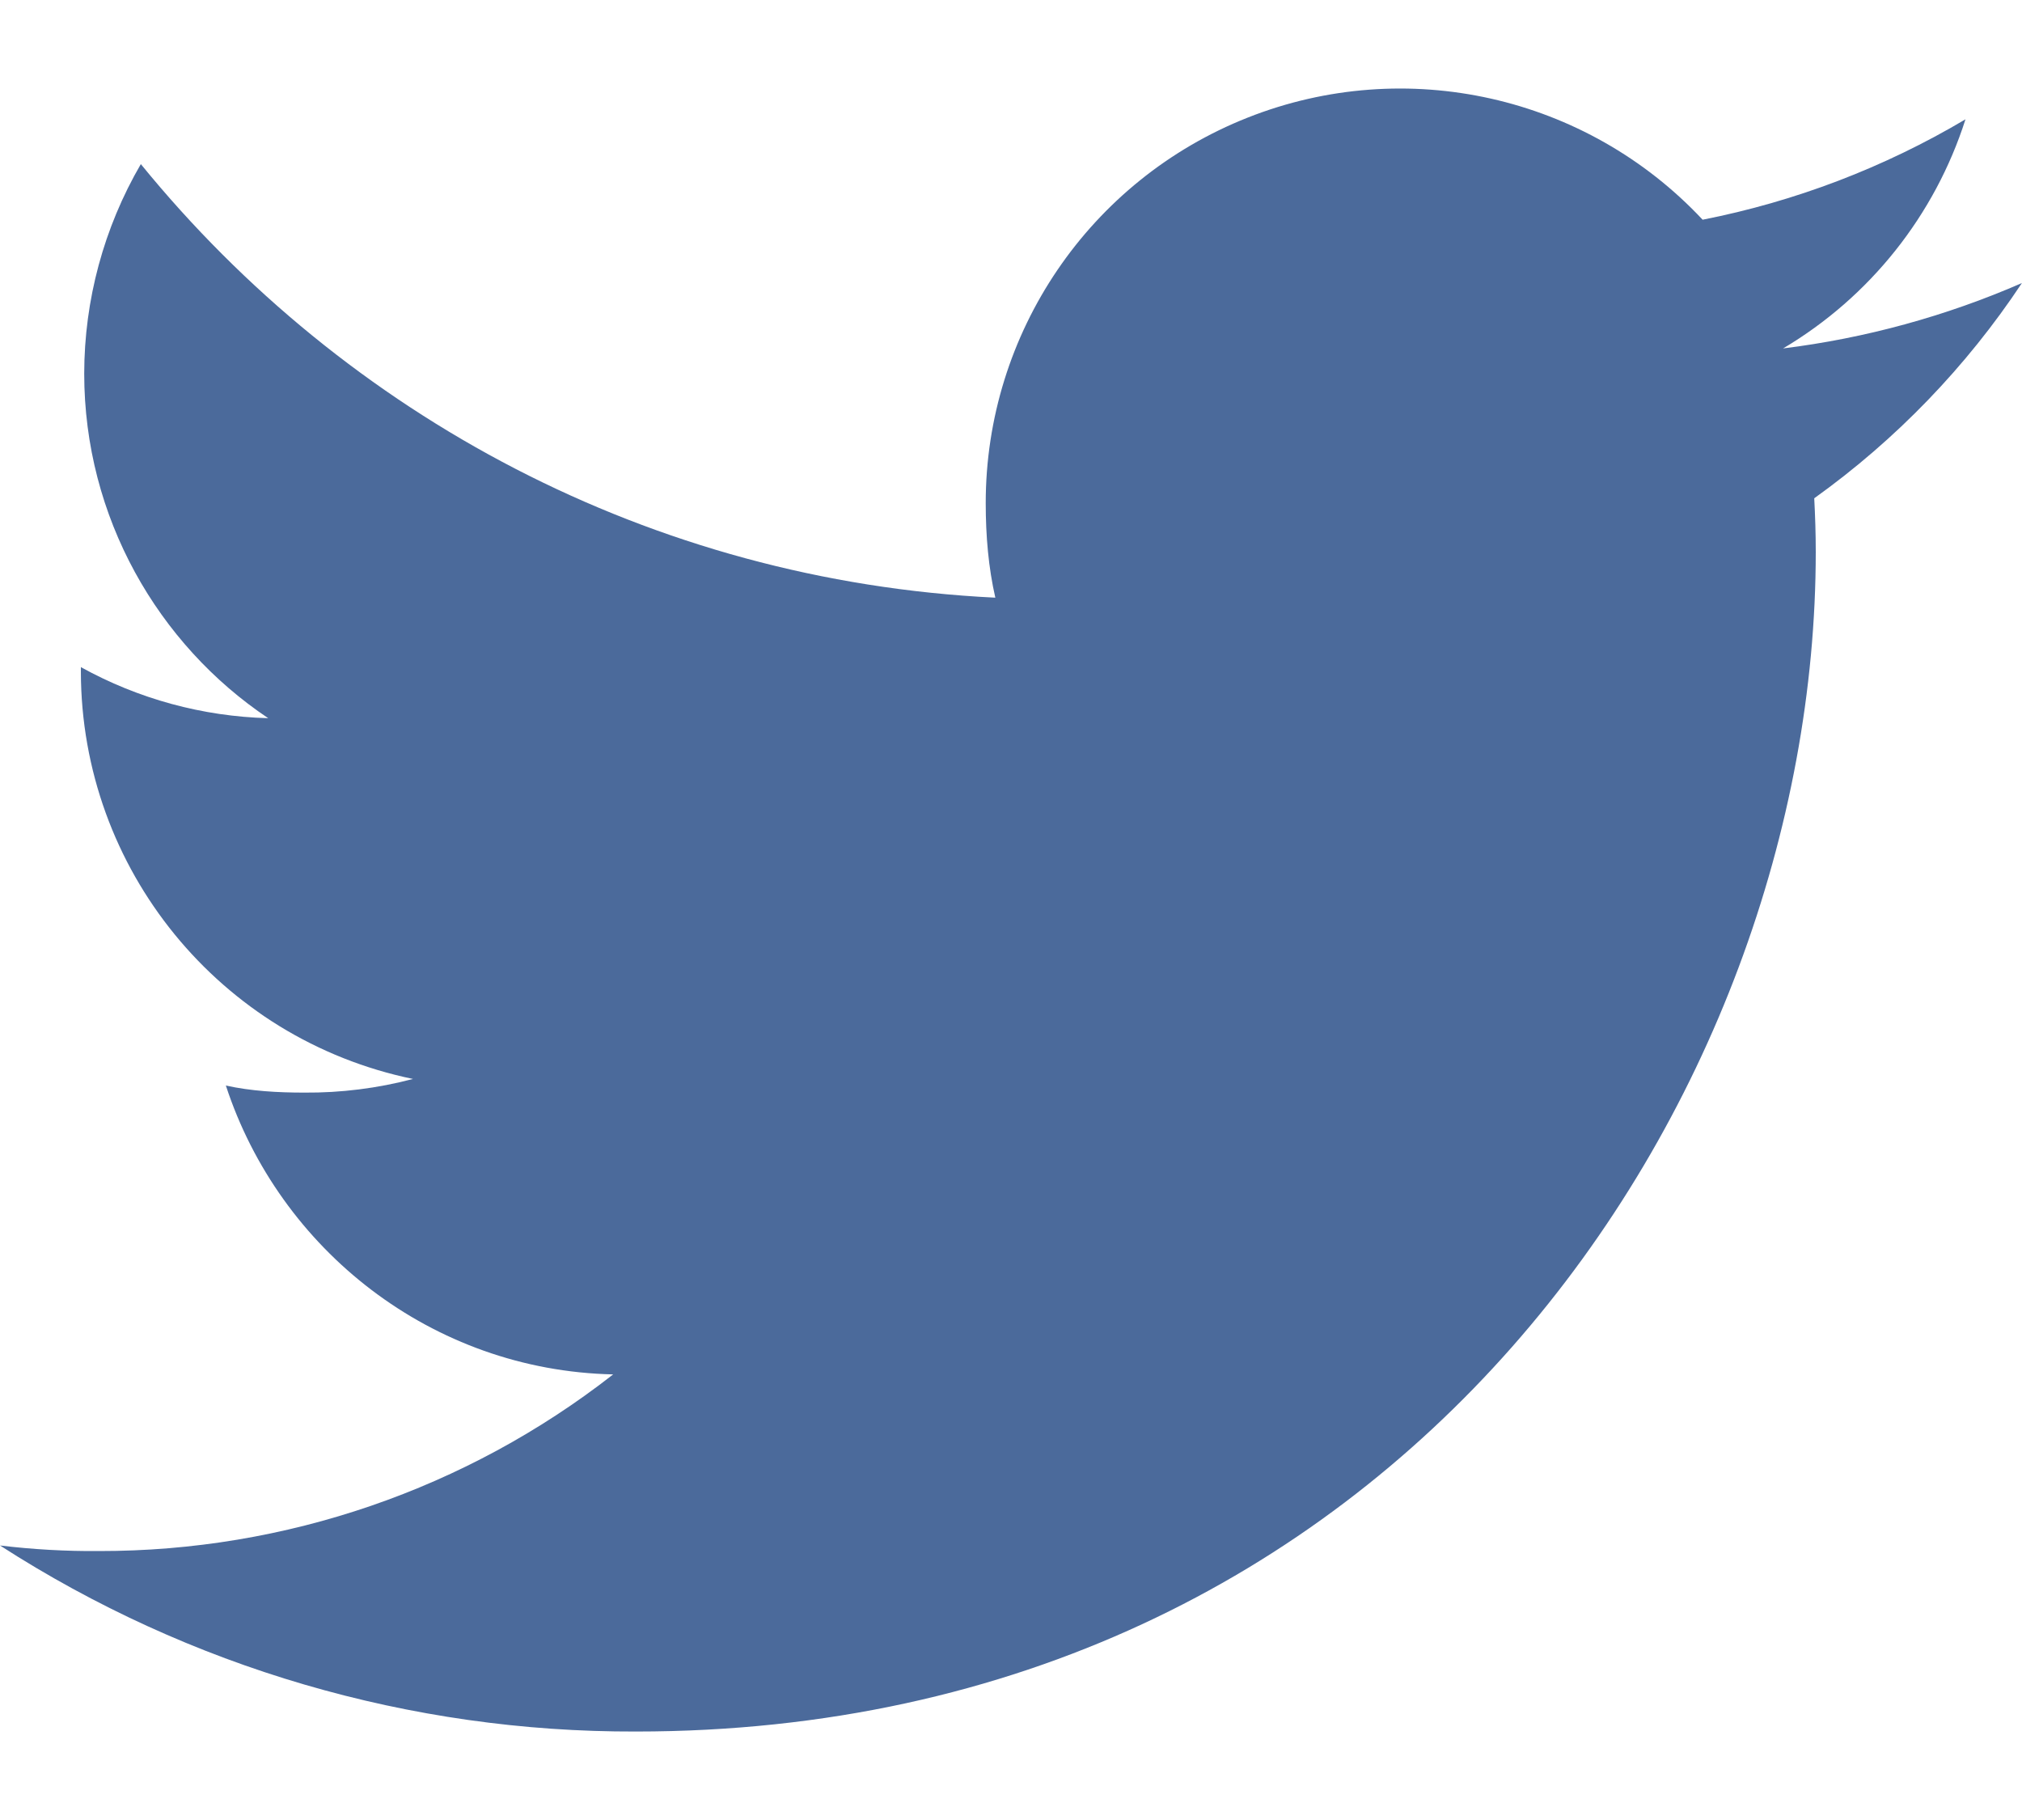
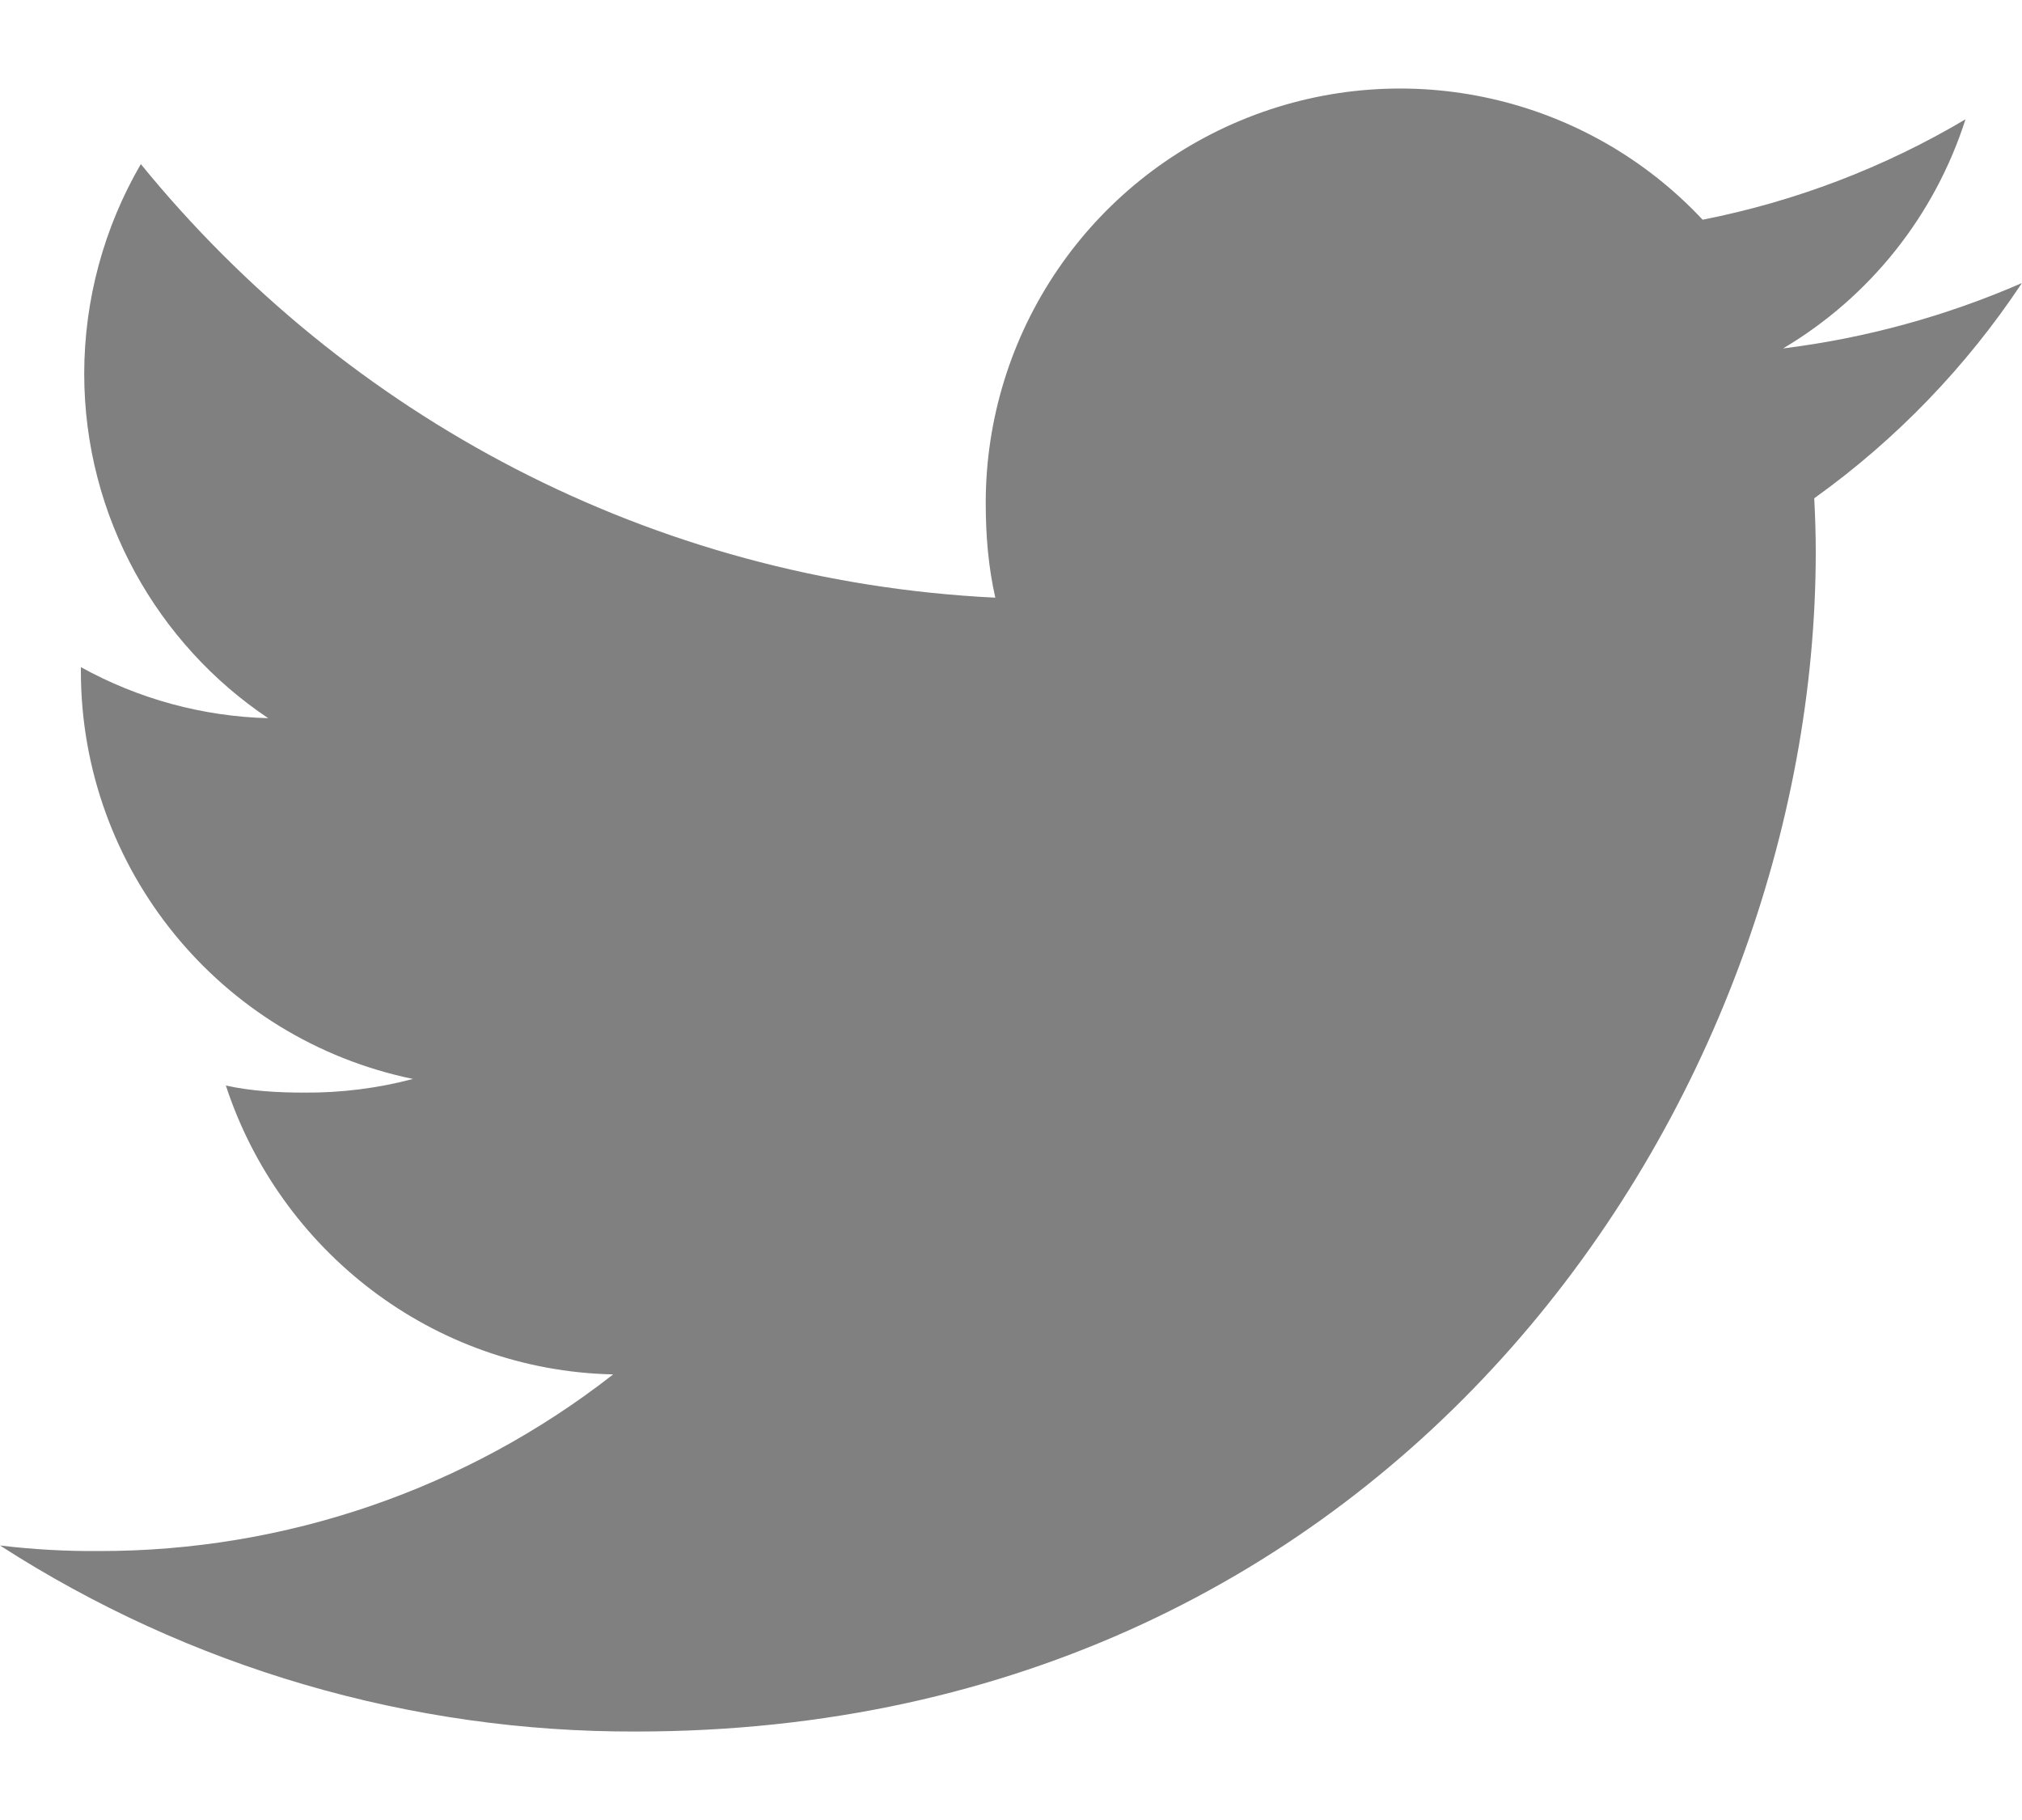
<svg xmlns="http://www.w3.org/2000/svg" height="18" width="20">
-   <path d="M20 2.799a8.549 8.549 0 01-2.363.647 4.077 4.077 0 001.804-2.266 8.194 8.194 0 01-2.6.993A4.099 4.099 0 009.75 4.977c0 .324.027.637.095.934-3.409-.166-6.425-1.8-8.452-4.288a4.128 4.128 0 00-.56 2.072c0 1.42.73 2.679 1.82 3.408A4.05 4.05 0 01.8 6.598v.045a4.119 4.119 0 003.285 4.028 4.092 4.092 0 01-1.075.135c-.263 0-.528-.015-.776-.07.531 1.624 2.038 2.818 3.831 2.857A8.239 8.239 0 01.981 15.34 7.68 7.68 0 010 15.285a11.543 11.543 0 006.29 1.84c7.545 0 11.67-6.25 11.67-11.667 0-.182-.006-.357-.015-.53A8.18 8.18 0 0020 2.798z" fill="#4b6a9b" />
+   <path d="M20 2.799a8.549 8.549 0 01-2.363.647 4.077 4.077 0 001.804-2.266 8.194 8.194 0 01-2.6.993A4.099 4.099 0 009.75 4.977c0 .324.027.637.095.934-3.409-.166-6.425-1.8-8.452-4.288a4.128 4.128 0 00-.56 2.072c0 1.42.73 2.679 1.82 3.408A4.05 4.05 0 01.8 6.598v.045a4.119 4.119 0 003.285 4.028 4.092 4.092 0 01-1.075.135c-.263 0-.528-.015-.776-.07.531 1.624 2.038 2.818 3.831 2.857A8.239 8.239 0 01.981 15.34 7.68 7.68 0 010 15.285a11.543 11.543 0 006.29 1.84c7.545 0 11.67-6.25 11.67-11.667 0-.182-.006-.357-.015-.53A8.18 8.18 0 0020 2.798z" fill="#808080" />
</svg>
